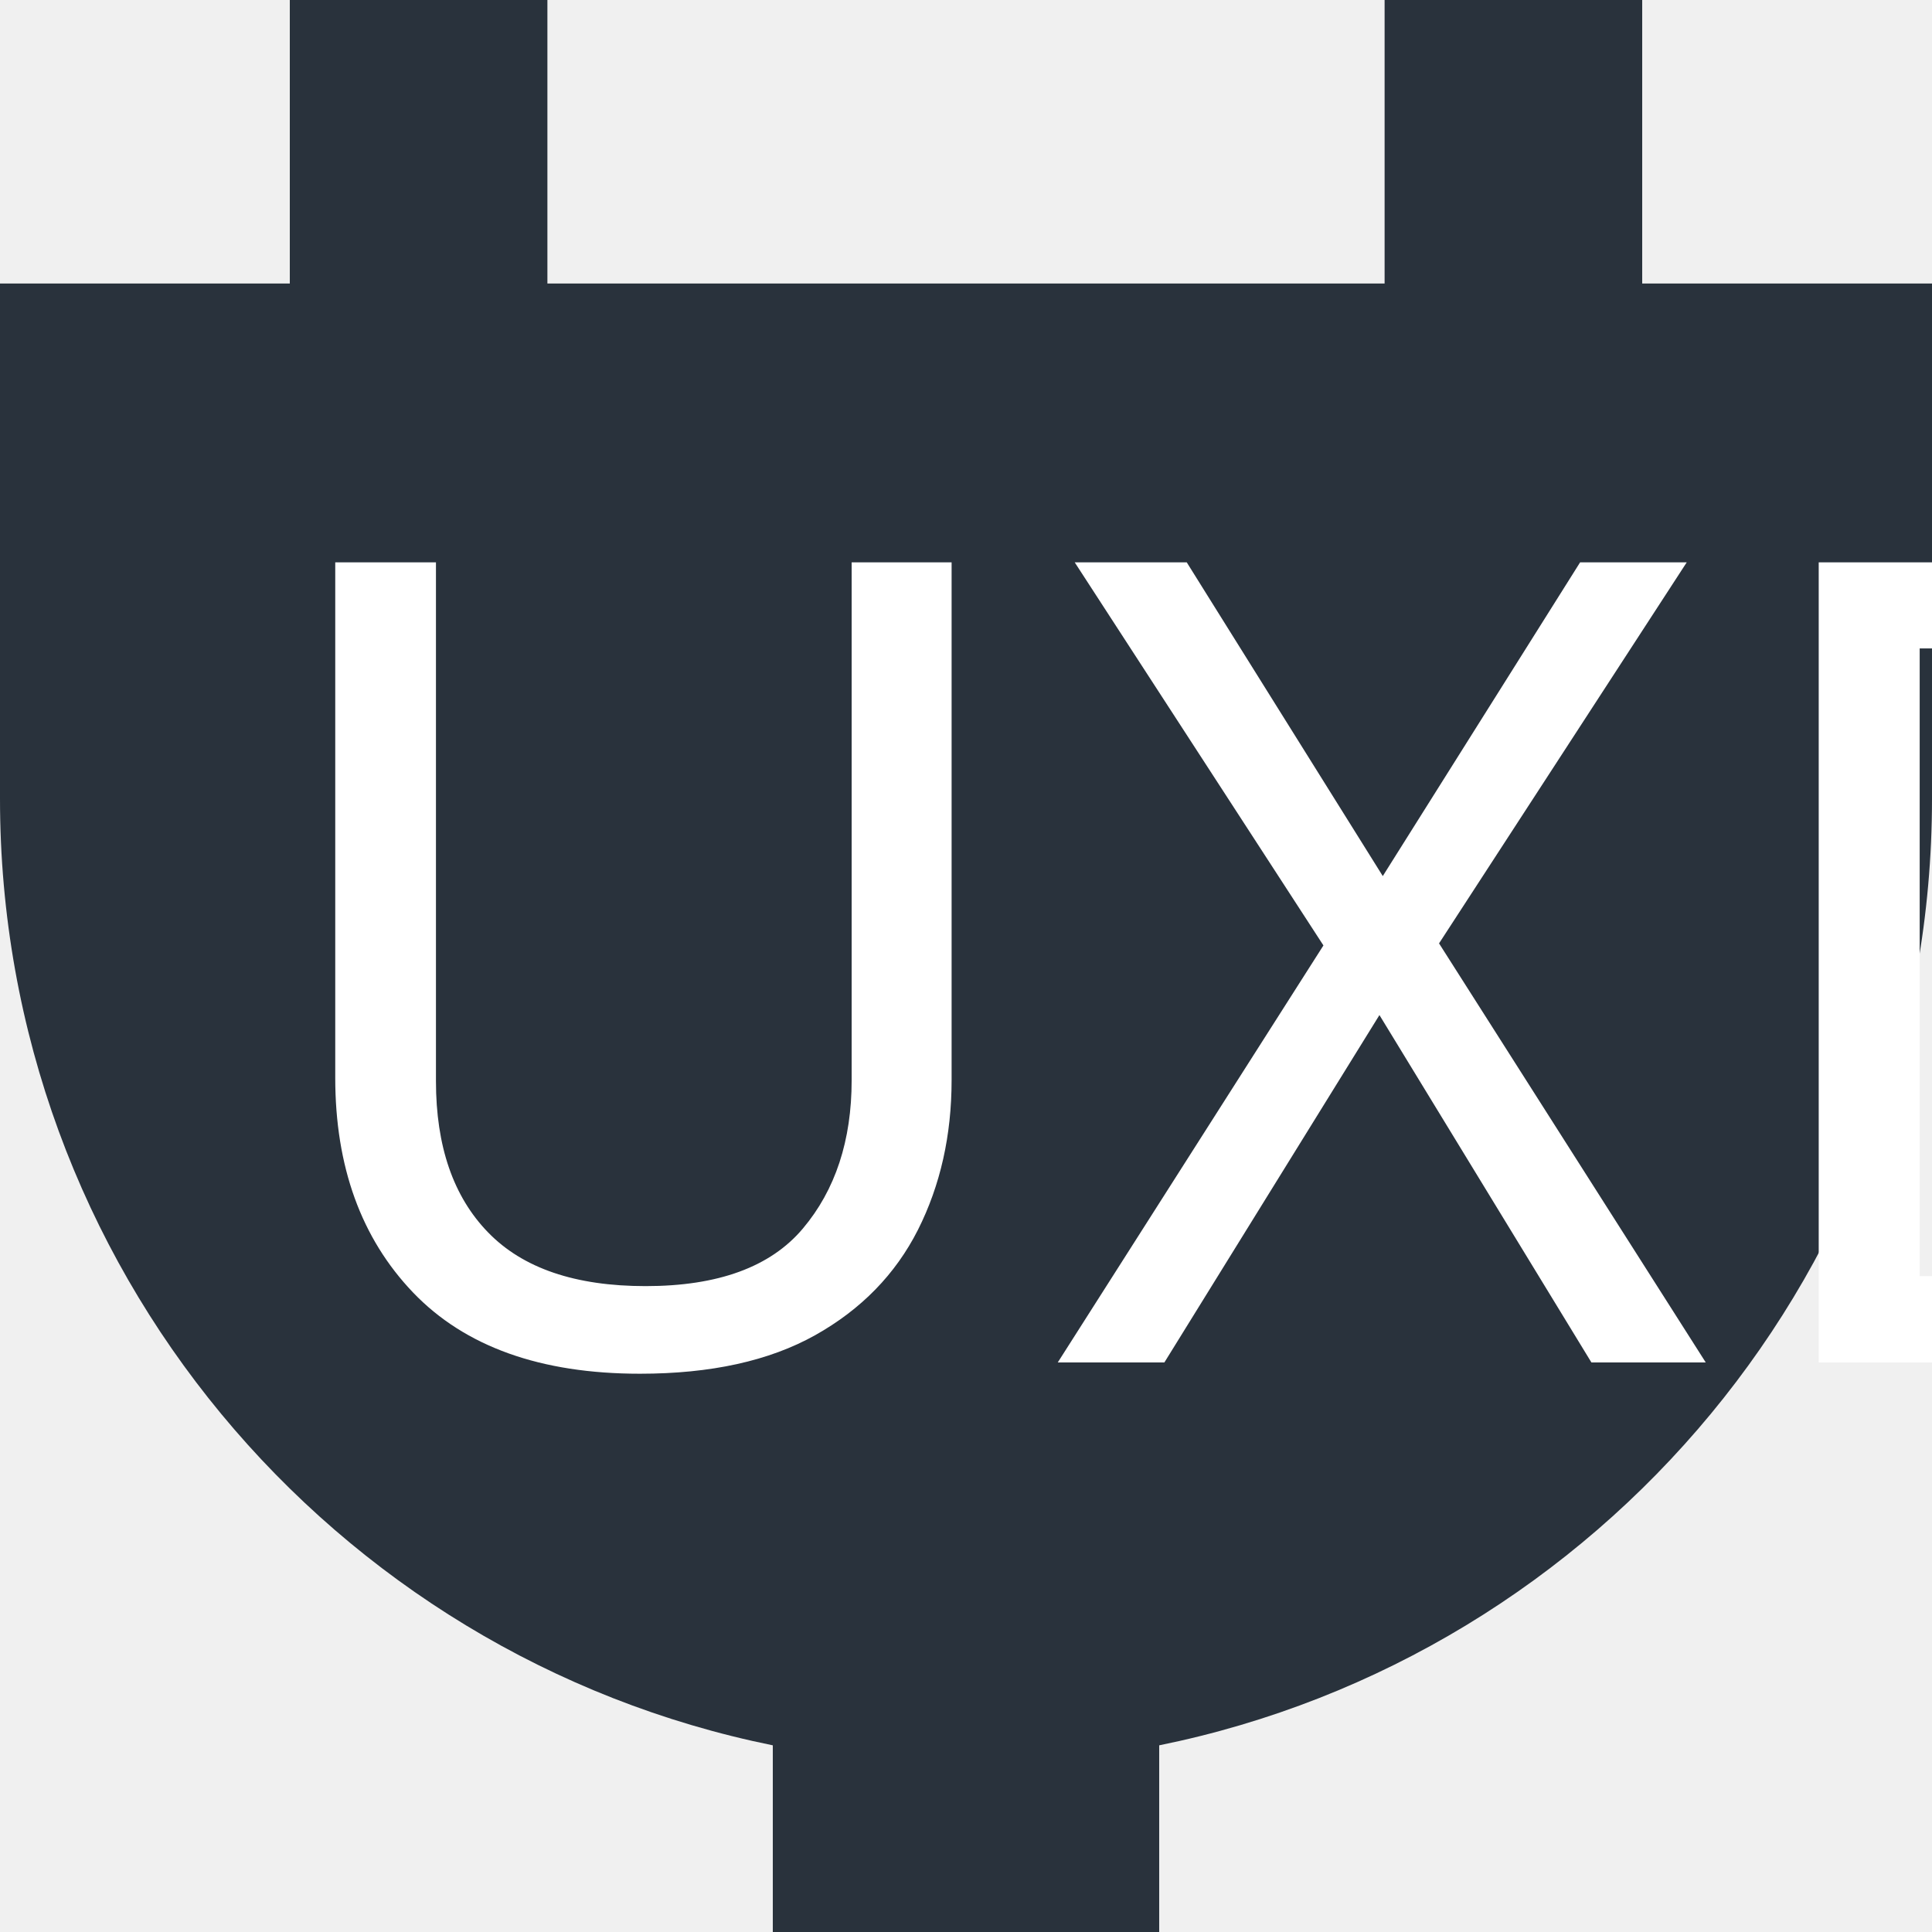
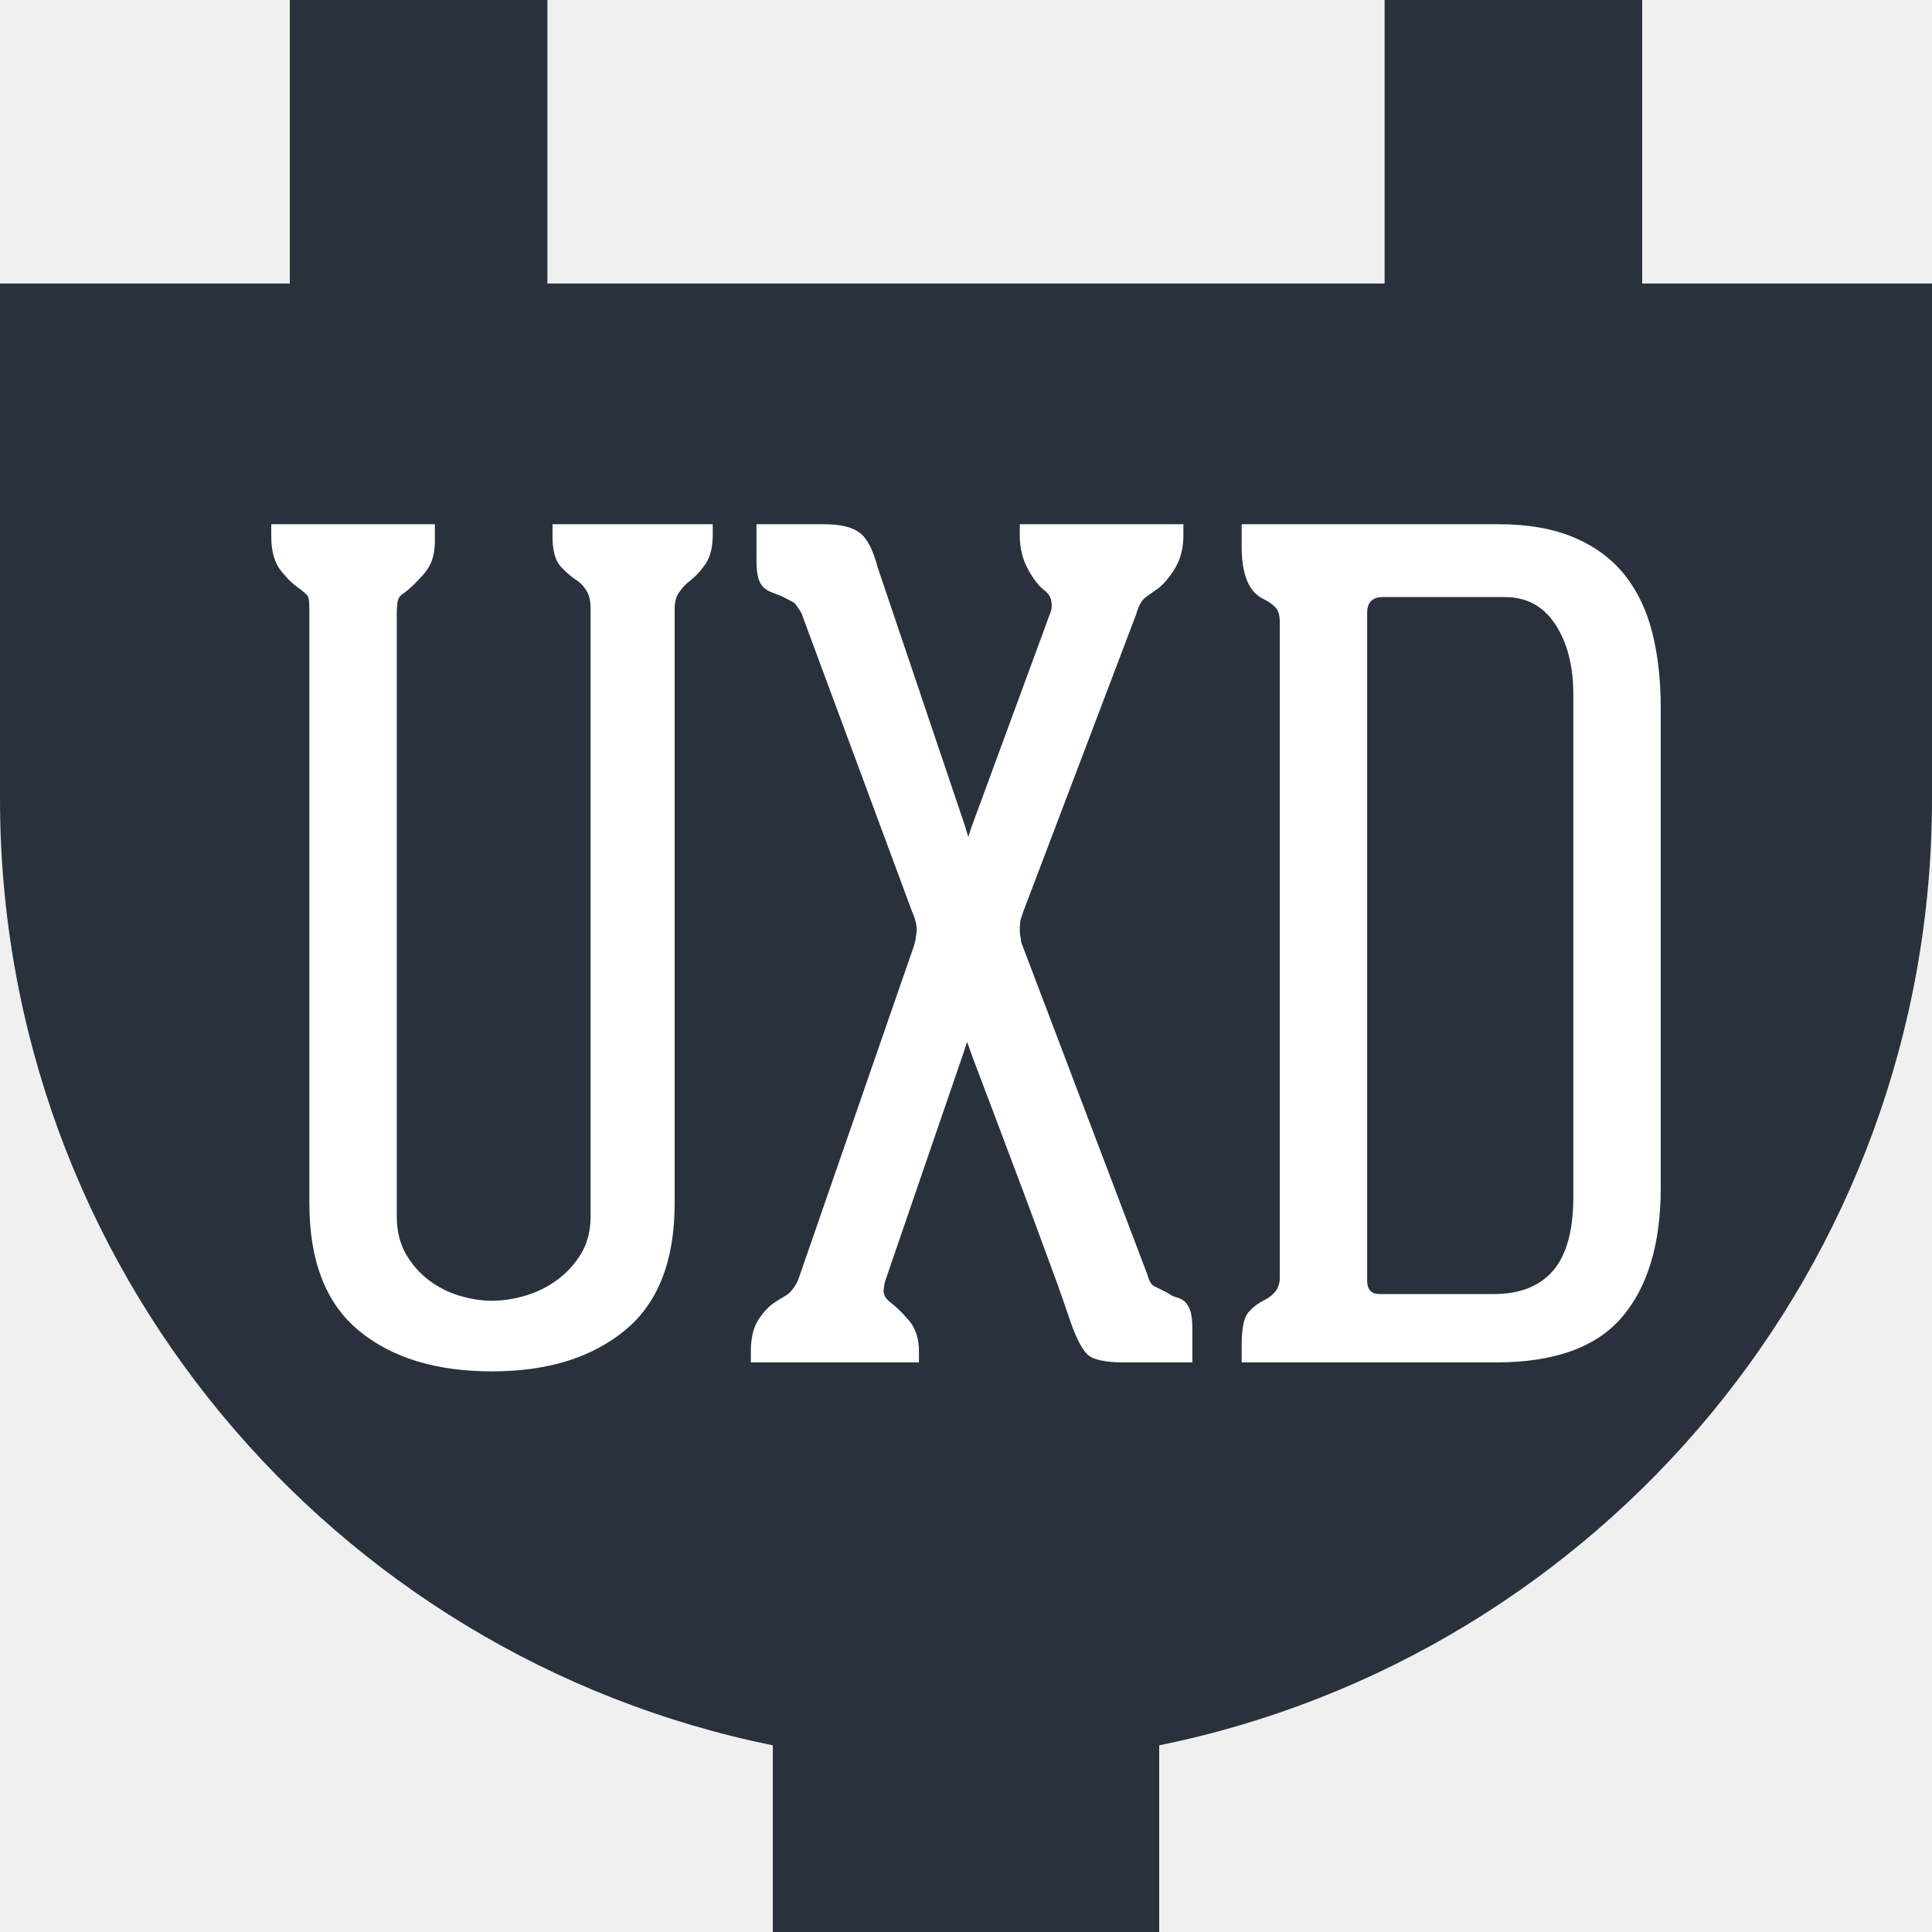
<svg xmlns="http://www.w3.org/2000/svg" width="100%" height="100%" viewBox="0 0 100 100" version="1.1" xml:space="preserve" style="fill-rule:evenodd;clip-rule:evenodd;stroke-linejoin:round;stroke-miterlimit:1.414;">
  <g transform="matrix(1.66667,-1.35708e-16,-1.35708e-16,1.66667,8.88178e-16,-35.3256)">
    <path d="M51,30L51,4C51,1.791 49.209,0 47,0C44.791,0 43,1.791 43,4L43,30L17,30L17,4C17,1.791 15.209,0 13,0C10.791,0 9,1.791 9,4L9,30L0,30L0,46C0,60.514 10.307,72.619 24,75.398L24,100L29.994,110.396L36,100L36,75.398C49.693,72.619 60,60.514 60,46L60,30L51,30Z" style="fill:rgb(41,50,60);fill-rule:nonzero;" />
  </g>
-   <g transform="matrix(0.851088,0,0,0.851088,-27.4696,34.5171)">
-     <text x="46.524px" y="42.3px" style="font-family:'GearedSlab-Regular', 'Geared Slab';font-stretch:condensed;font-size:68.148px;fill:white;">UXD</text>
+   <g transform="matrix(0.851088,0,0,0.851088,13.0541,70.5181)">
+     <path d="M18.264,-50.975L28.009,-50.975L28.009,-50.361C28.009,-49.589 27.861,-48.987 27.566,-48.555C27.271,-48.124 26.941,-47.772 26.578,-47.499C26.396,-47.363 26.203,-47.158 25.998,-46.886C25.794,-46.613 25.692,-46.272 25.692,-45.864L25.692,-9.677C25.692,-6.179 24.681,-3.6 22.659,-1.942C20.637,-0.284 17.946,0.545 14.584,0.545C11.176,0.545 8.473,-0.284 6.474,-1.942C4.475,-3.6 3.476,-6.179 3.476,-9.677L3.476,-45.795C3.476,-46.25 3.441,-46.522 3.373,-46.613C3.305,-46.704 3.158,-46.84 2.93,-47.022C2.567,-47.249 2.181,-47.613 1.772,-48.112C1.363,-48.612 1.159,-49.316 1.159,-50.225L1.159,-50.975L11.108,-50.975L11.108,-49.884C11.108,-49.112 10.892,-48.476 10.461,-47.976C10.029,-47.476 9.632,-47.09 9.268,-46.818C9.041,-46.681 8.905,-46.522 8.859,-46.341C8.814,-46.159 8.791,-45.864 8.791,-45.455L8.791,-8.927C8.791,-8.019 8.973,-7.246 9.336,-6.61C9.7,-5.974 10.165,-5.44 10.733,-5.009C11.301,-4.577 11.926,-4.259 12.607,-4.055C13.289,-3.85 13.948,-3.748 14.584,-3.748C15.22,-3.748 15.89,-3.85 16.594,-4.055C17.298,-4.259 17.946,-4.577 18.536,-5.009C19.127,-5.44 19.615,-5.974 20.001,-6.61C20.388,-7.246 20.581,-8.019 20.581,-8.927L20.581,-45.795C20.581,-46.25 20.513,-46.602 20.376,-46.852C20.24,-47.102 20.058,-47.317 19.831,-47.499C19.468,-47.726 19.116,-48.022 18.775,-48.385C18.434,-48.749 18.264,-49.362 18.264,-50.225L18.264,-50.975Z" style="fill:white;fill-rule:nonzero;" />
+     <path d="M55.677,-4.225C55.859,-4.089 56.04,-3.998 56.222,-3.953C56.404,-3.907 56.563,-3.828 56.699,-3.714C56.835,-3.6 56.949,-3.419 57.04,-3.169C57.131,-2.919 57.176,-2.544 57.176,-2.044L57.176,0L55.2,0L53.019,0C51.883,0 51.145,-0.159 50.804,-0.477C50.464,-0.795 50.111,-1.477 49.748,-2.521C49.657,-2.794 49.51,-3.226 49.305,-3.816C49.101,-4.407 48.851,-5.1 48.555,-5.895C48.26,-6.69 47.942,-7.553 47.601,-8.484C47.261,-9.416 46.909,-10.358 46.545,-11.313C45.727,-13.493 44.819,-15.901 43.819,-18.536L43.478,-19.49L43.206,-18.673L38.504,-4.975C38.458,-4.839 38.424,-4.645 38.401,-4.396C38.379,-4.146 38.504,-3.907 38.776,-3.68C39.14,-3.407 39.526,-3.033 39.935,-2.556C40.344,-2.079 40.548,-1.454 40.548,-0.681L40.548,0L30.326,0L30.326,-0.681C30.326,-1.499 30.485,-2.147 30.803,-2.624C31.121,-3.101 31.462,-3.453 31.825,-3.68C31.961,-3.771 32.166,-3.896 32.438,-4.055C32.711,-4.214 32.961,-4.52 33.188,-4.975L40.275,-25.419C40.275,-25.465 40.298,-25.555 40.344,-25.692C40.344,-25.783 40.355,-25.885 40.378,-25.998C40.4,-26.112 40.412,-26.214 40.412,-26.305C40.412,-26.532 40.366,-26.782 40.275,-27.055C40.23,-27.191 40.185,-27.305 40.139,-27.395L33.393,-45.591C33.165,-45.954 33.018,-46.159 32.95,-46.204C32.881,-46.25 32.62,-46.386 32.166,-46.613C31.939,-46.704 31.734,-46.784 31.553,-46.852C31.371,-46.92 31.212,-47.022 31.075,-47.158C30.939,-47.295 30.837,-47.488 30.769,-47.738C30.701,-47.988 30.667,-48.362 30.667,-48.862L30.667,-50.975L34.755,-50.975C35.755,-50.975 36.482,-50.804 36.936,-50.464C37.391,-50.123 37.754,-49.43 38.027,-48.385L43.342,-32.643L43.547,-31.961L43.751,-32.575L48.59,-45.727C48.635,-45.909 48.635,-46.113 48.59,-46.341C48.544,-46.568 48.408,-46.772 48.181,-46.954C47.863,-47.181 47.533,-47.601 47.192,-48.215C46.852,-48.828 46.681,-49.521 46.681,-50.293L46.681,-50.975L56.631,-50.975L56.631,-50.293C56.631,-49.475 56.438,-48.771 56.052,-48.181C55.666,-47.59 55.291,-47.181 54.927,-46.954C54.791,-46.863 54.598,-46.727 54.348,-46.545C54.098,-46.363 53.905,-46.023 53.769,-45.523L46.886,-27.395L46.75,-26.987C46.704,-26.85 46.681,-26.623 46.681,-26.305C46.681,-26.078 46.704,-25.896 46.75,-25.76C46.75,-25.624 46.772,-25.51 46.818,-25.419L54.45,-5.316C54.541,-4.952 54.677,-4.725 54.859,-4.634C55.041,-4.543 55.313,-4.407 55.677,-4.225Z" style="fill:white;fill-rule:nonzero;" />
+     <path d="M75.781,-50.975C77.598,-50.975 79.143,-50.702 80.415,-50.157C81.687,-49.612 82.709,-48.851 83.481,-47.874C84.254,-46.897 84.81,-45.727 85.151,-44.364C85.492,-43.001 85.662,-41.479 85.662,-39.798L85.662,-10.631C85.662,-7.224 84.878,-4.6 83.311,-2.76C81.744,-0.92 79.188,0 75.644,0L60.175,0L60.175,-1.022C60.175,-2.022 60.3,-2.68 60.549,-2.999C60.799,-3.317 61.151,-3.589 61.606,-3.816C62.196,-4.134 62.492,-4.566 62.492,-5.111L62.492,-45.046C62.492,-45.455 62.401,-45.75 62.219,-45.932C62.037,-46.113 61.81,-46.272 61.538,-46.409C60.629,-46.818 60.175,-47.885 60.175,-49.612L60.175,-50.975L75.781,-50.975ZM80.346,-40.616C80.346,-42.343 79.983,-43.762 79.256,-44.875C78.529,-45.989 77.507,-46.545 76.189,-46.545L68.761,-46.545C68.125,-46.545 67.807,-46.227 67.807,-45.591L67.807,-4.975C67.807,-4.43 68.057,-4.157 68.557,-4.157L75.508,-4.157C77.098,-4.157 78.302,-4.634 79.12,-5.588C79.938,-6.542 80.346,-8.041 80.346,-10.086L80.346,-40.616Z" style="fill:white;fill-rule:nonzero;" />
  </g>
</svg>
